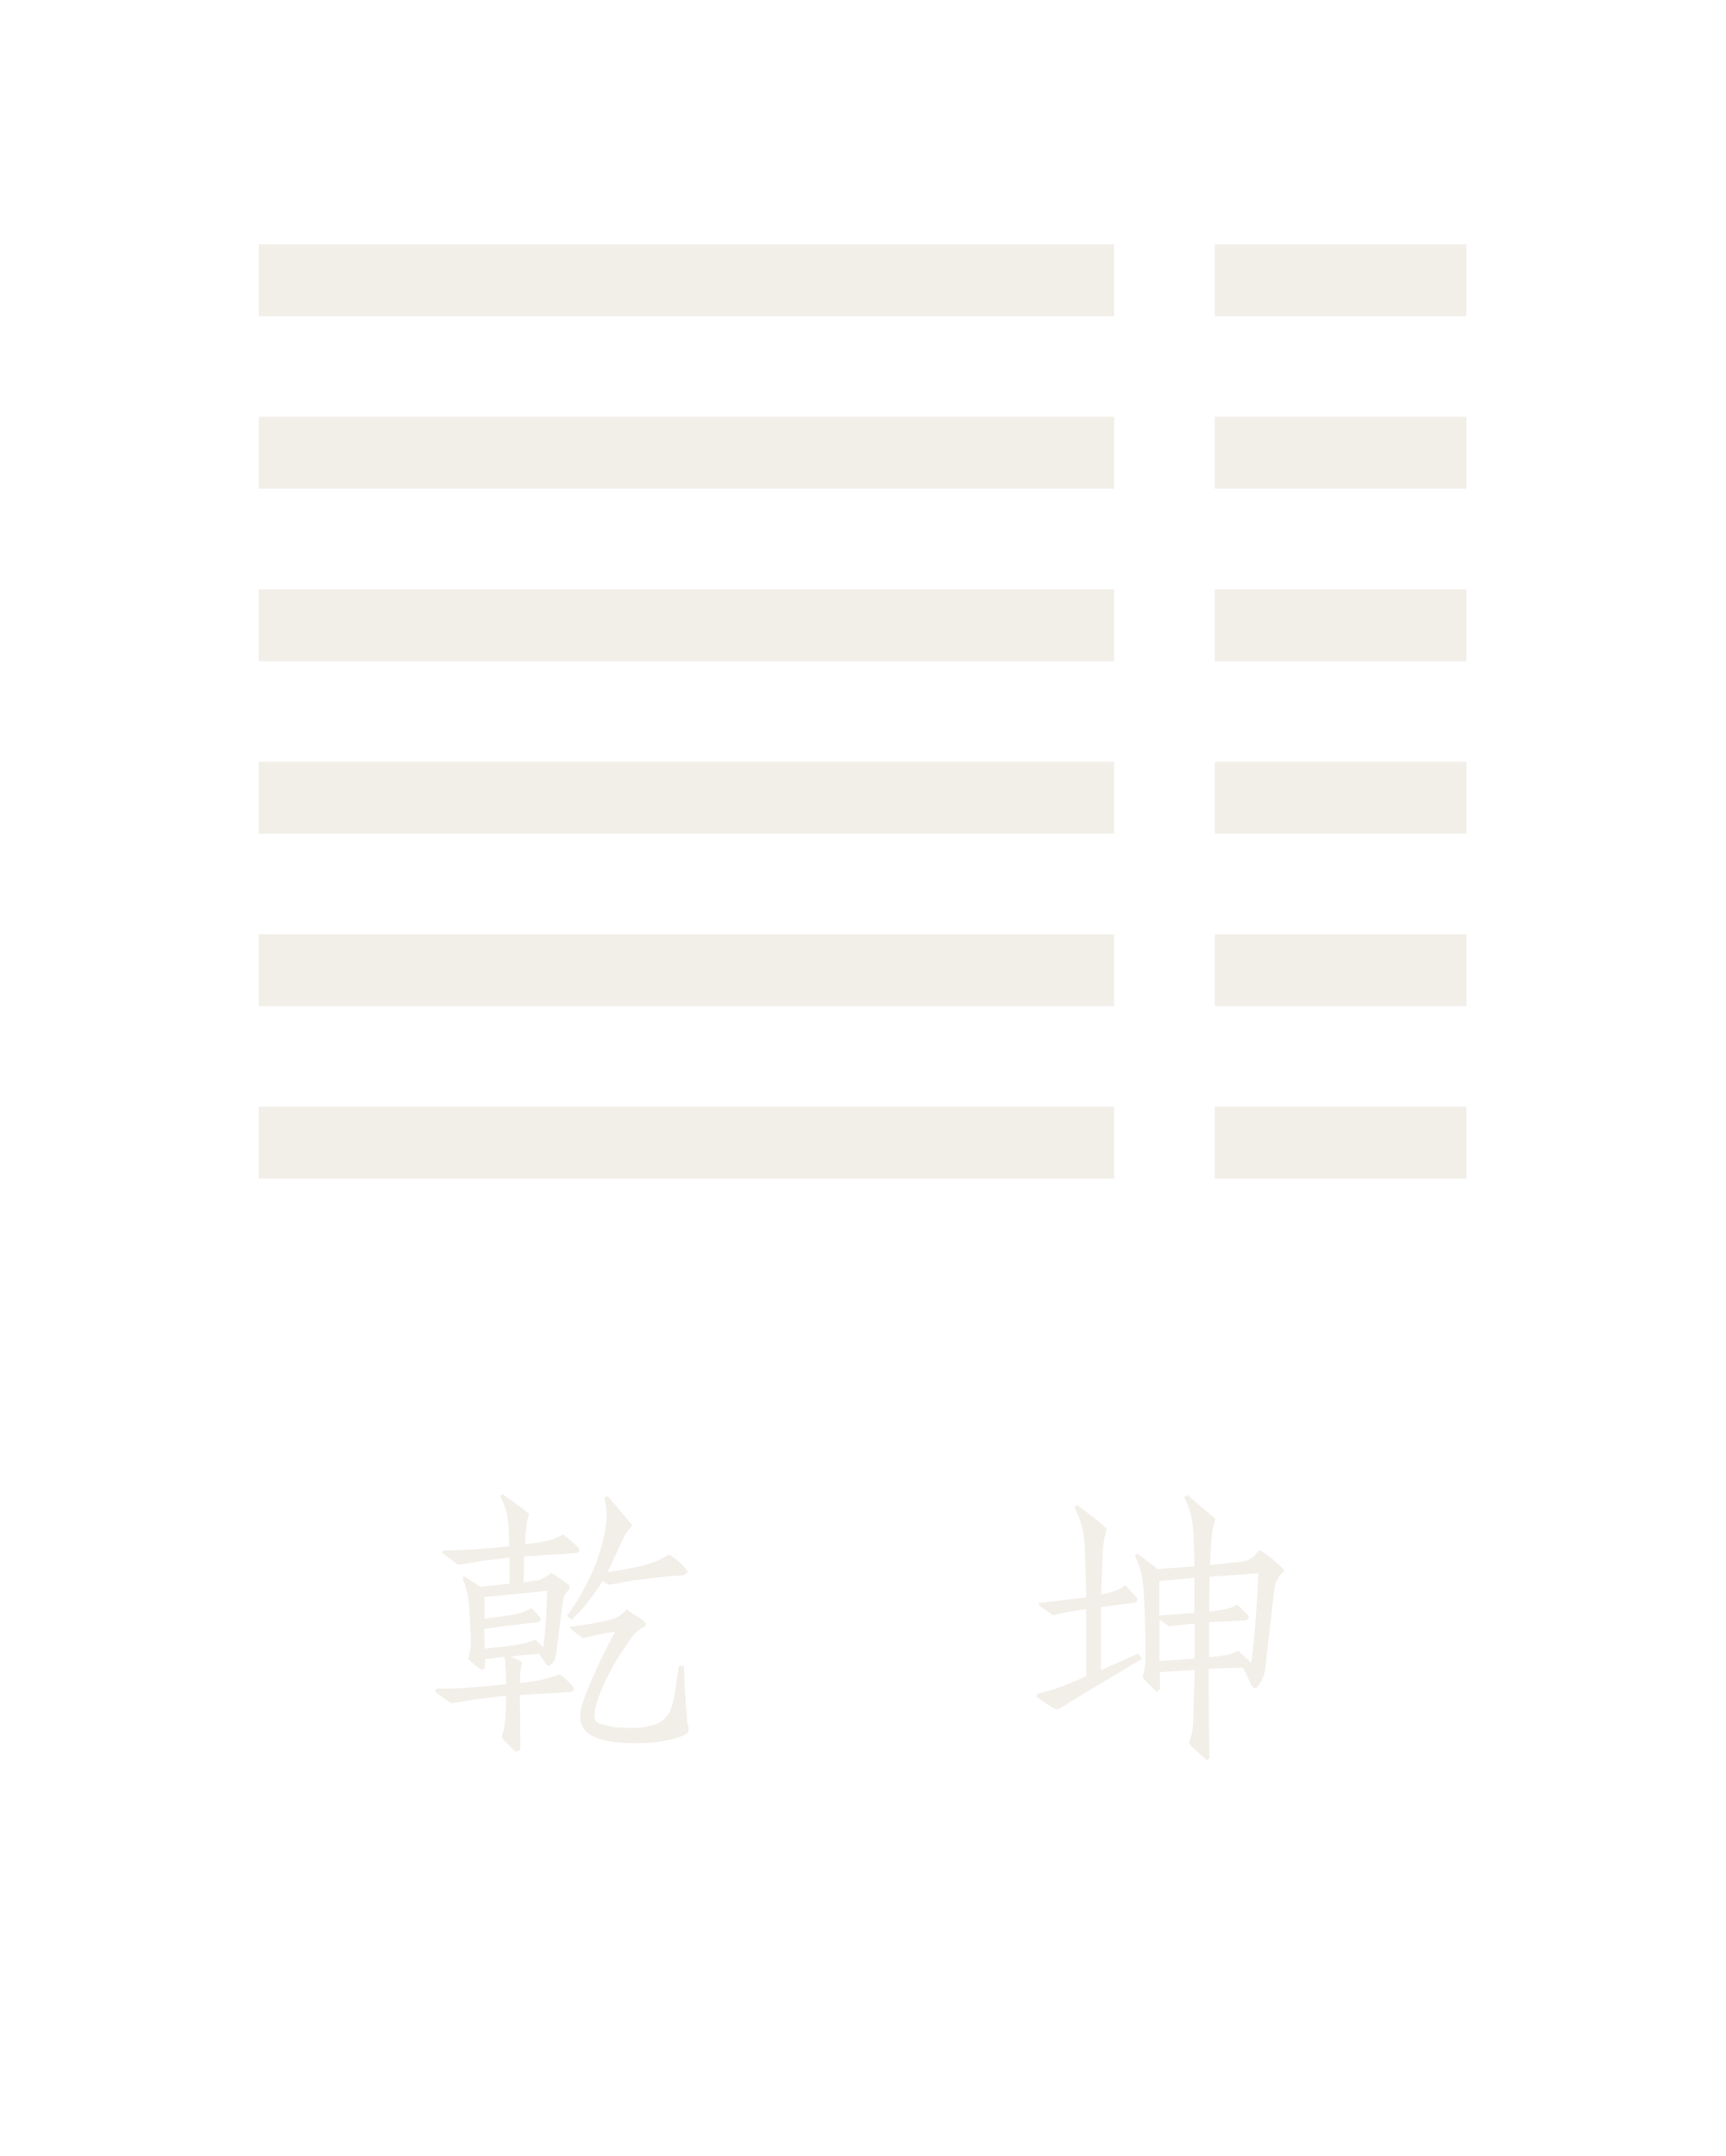
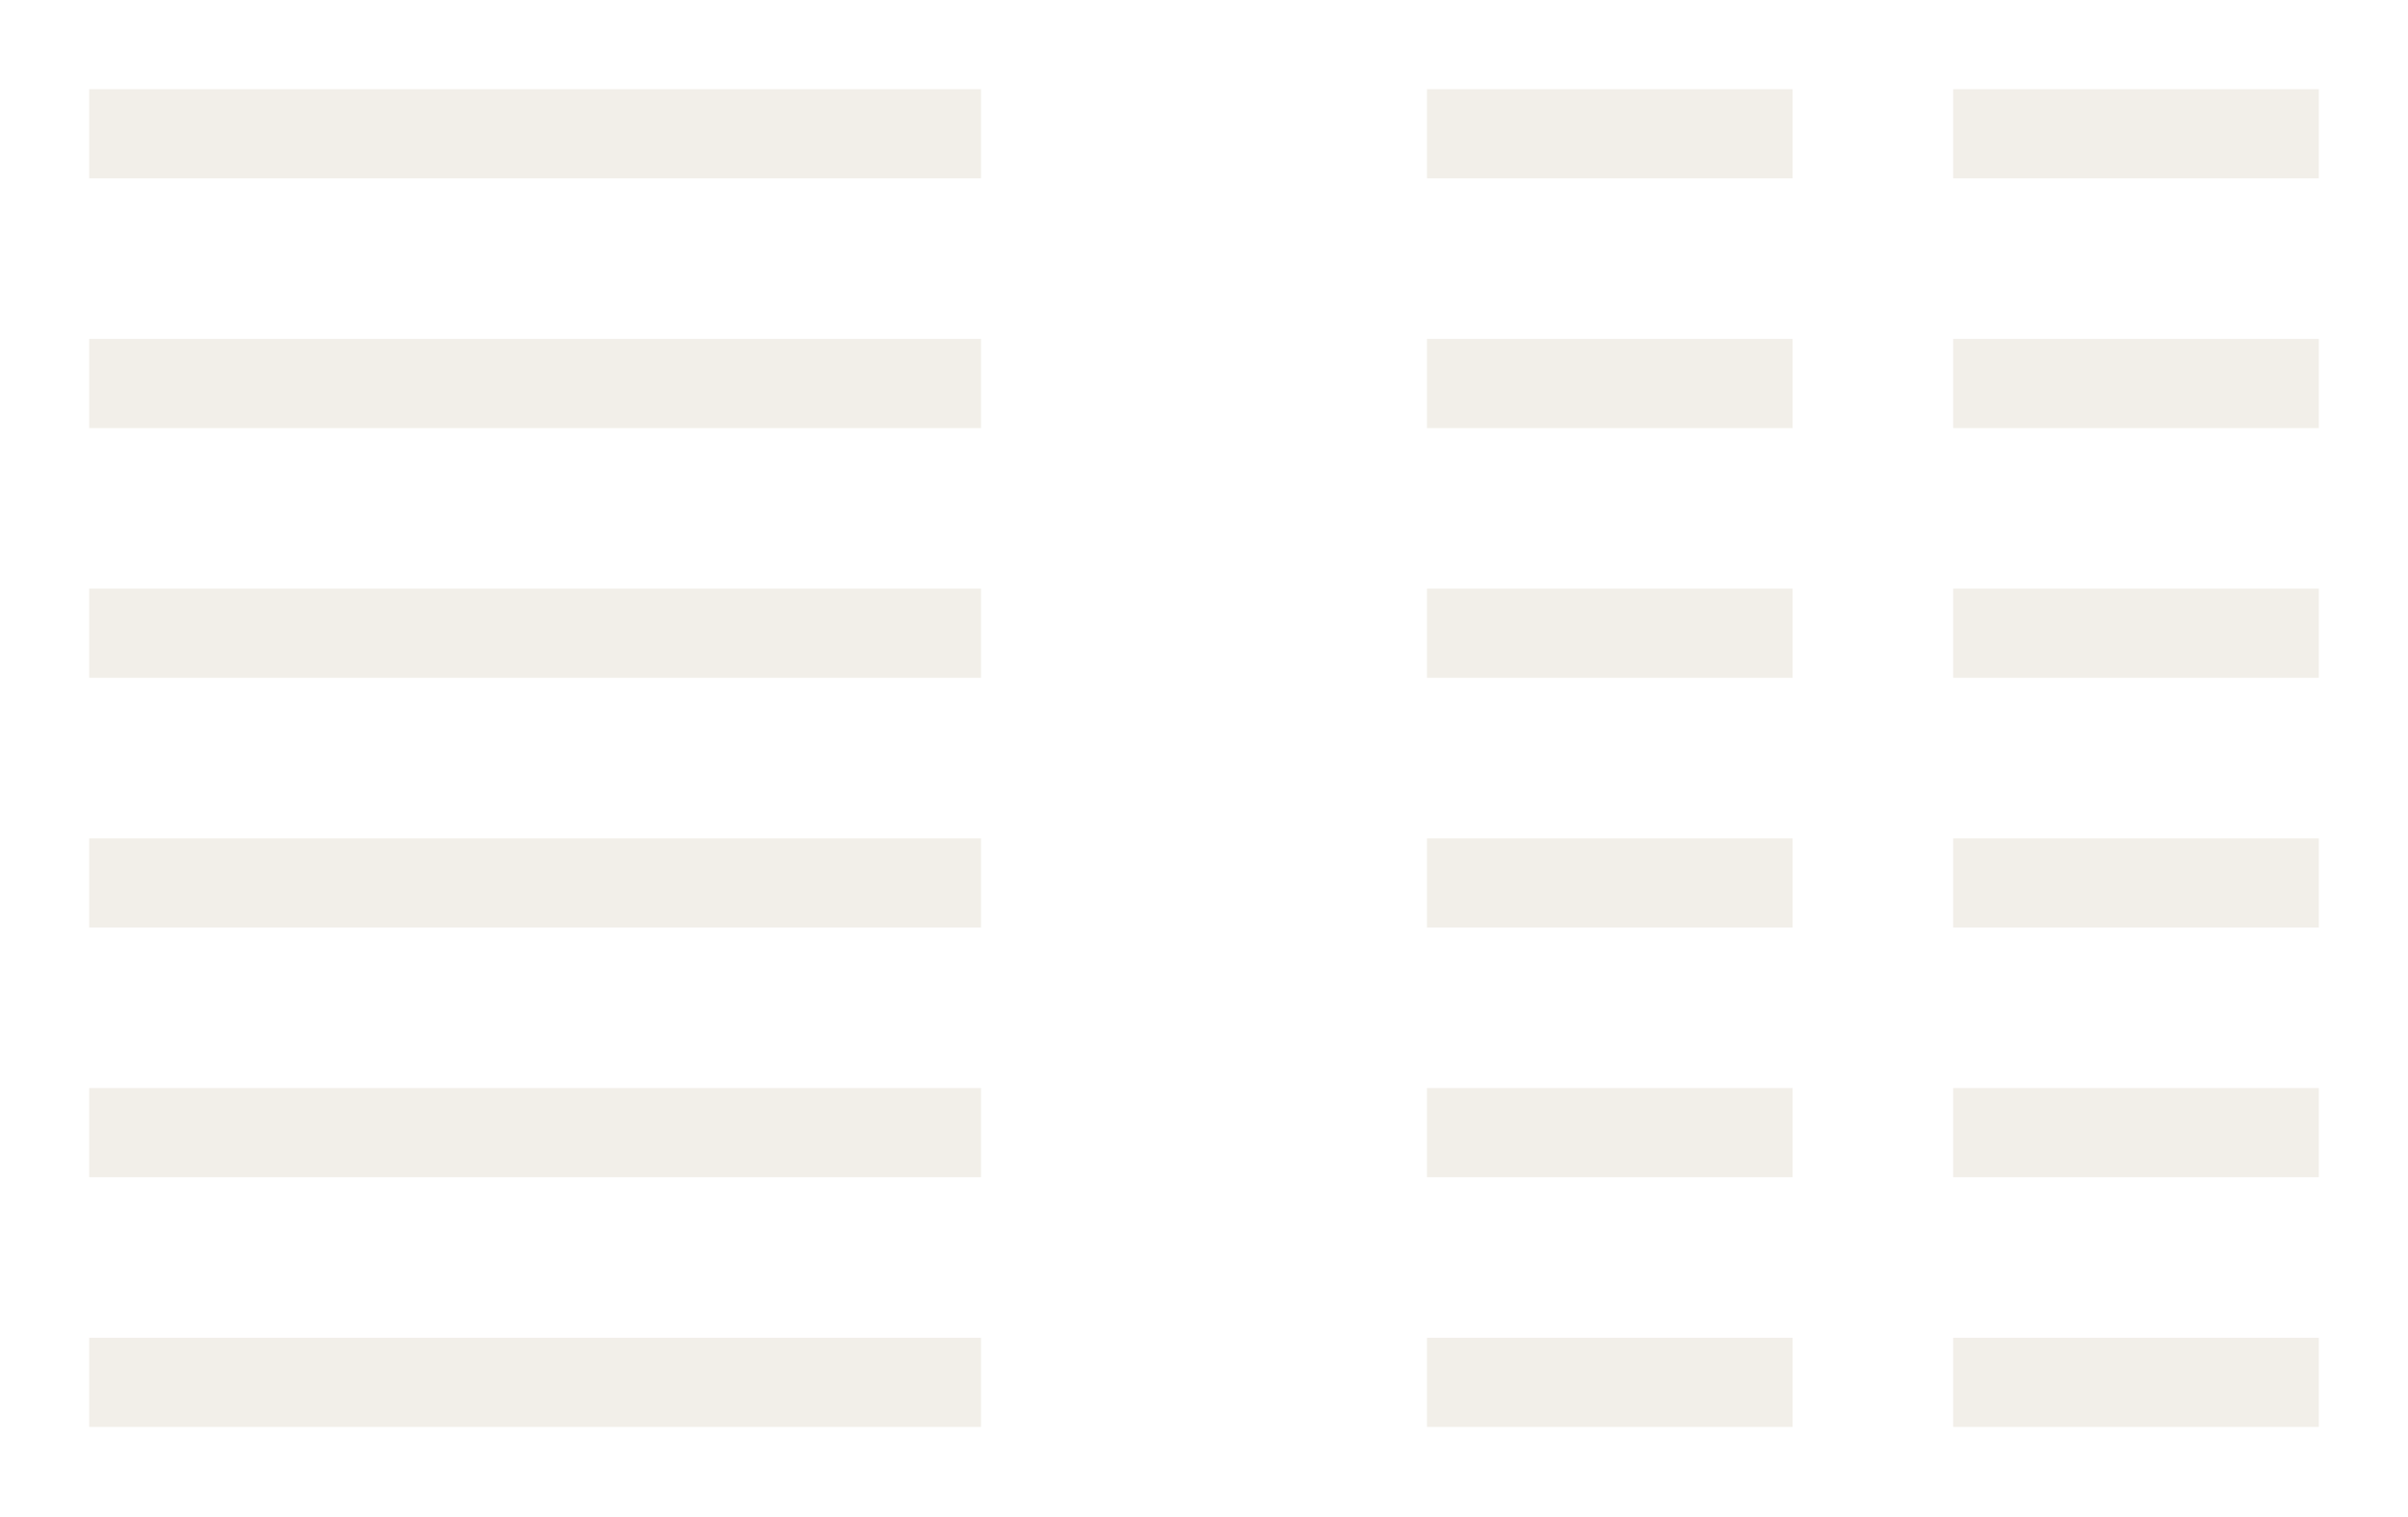
- <svg xmlns="http://www.w3.org/2000/svg" viewBox="0 0 240 300" width="240" height="300">
+ <svg xmlns="http://www.w3.org/2000/svg" viewBox="0 0 270 170" width="270" height="170">
  <g fill="#f2efe9">
-     <rect x="36" y="34" width="84" height="10" />
-     <rect x="36" y="58" width="84" height="10" />
-     <rect x="36" y="82" width="84" height="10" />
-     <rect x="36" y="106" width="84" height="10" />
-     <rect x="36" y="130" width="84" height="10" />
-     <rect x="36" y="154" width="84" height="10" />
-     <rect x="120" y="34" width="35.0" height="10" />
-     <rect x="169.0" y="34" width="35.0" height="10" />
-     <rect x="120" y="58" width="35.0" height="10" />
-     <rect x="169.0" y="58" width="35.0" height="10" />
-     <rect x="120" y="82" width="35.0" height="10" />
-     <rect x="169.0" y="82" width="35.0" height="10" />
-     <rect x="120" y="106" width="35.0" height="10" />
-     <rect x="169.0" y="106" width="35.0" height="10" />
-     <rect x="120" y="130" width="35.0" height="10" />
-     <rect x="169.0" y="130" width="35.0" height="10" />
-     <rect x="120" y="154" width="35.0" height="10" />
-     <rect x="169.0" y="154" width="35.0" height="10" />
+     <rect x="10" y="10" width="100" height="10" />
+     <rect x="10" y="38" width="100" height="10" />
+     <rect x="10" y="66" width="100" height="10" />
+     <rect x="10" y="94" width="100" height="10" />
+     <rect x="10" y="122" width="100" height="10" />
+     <rect x="10" y="150" width="100" height="10" />
+     <rect x="160" y="10" width="41.0" height="10" />
+     <rect x="219.0" y="10" width="41.0" height="10" />
+     <rect x="160" y="38" width="41.0" height="10" />
+     <rect x="219.0" y="38" width="41.0" height="10" />
+     <rect x="160" y="66" width="41.0" height="10" />
+     <rect x="219.0" y="66" width="41.0" height="10" />
+     <rect x="160" y="94" width="41.0" height="10" />
+     <rect x="219.0" y="94" width="41.0" height="10" />
+     <rect x="160" y="122" width="41.0" height="10" />
+     <rect x="219.0" y="122" width="41.0" height="10" />
+     <rect x="160" y="150" width="41.0" height="10" />
+     <rect x="219.0" y="150" width="41.0" height="10" />
  </g>
-   <path fill="#f2efe9" d="M71.24 243.28 70.04 242.08Q69.84 241.88 69.84 241.64Q69.84 241.4 69.92 241.28Q70.12 240.76 70.2 239.96Q70.4 238.64 70.4 236.0H69.88L66.28 236.44L63.12 236.96Q62.84 237.04 62.64 236.92L60.56 235.44L60.72 234.96Q62.88 235.0 65.0 234.84Q67.12 234.68 70.4 234.36Q70.44 232.6 70.2 230.52L67.48 230.88V232.04L67.12 232.4Q66.28 231.96 65.16 230.84L65.2 230.52Q65.56 229.4 65.48 227.52L65.28 223.68Q65.16 221.68 64.44 219.84Q64.4 219.68 64.4 219.56Q64.4 219.44 64.56 219.32L66.88 220.8L70.88 220.36V216.76L70.4 216.8L67.28 217.16L64.2 217.68L63.96 217.72Q63.68 217.72 63.52 217.56L61.52 216.08L61.72 215.76Q65.08 215.76 70.84 215.16Q70.84 212.76 70.62 211.22Q70.4 209.68 69.56 208.2L69.88 207.88L70.84 208.56Q72.8 209.96 73.6 210.64Q73.12 212.2 73.04 214.88Q73.92 214.8 75.8 214.48Q77.08 214.24 78.36 213.52L78.84 213.88L80.32 215.2Q80.6 215.48 80.6 215.68Q80.6 215.96 80.42 216.04Q80.24 216.12 79.92 216.12L72.92 216.56L72.84 220.16L73.32 220.12L74.6 219.92Q75.4 219.84 76.32 219.12L76.68 218.88L77.04 219.04L78.96 220.4Q79.24 220.56 79.24 220.88Q79.24 221.04 79.12 221.24Q78.6 221.72 78.44 222.26Q78.28 222.8 78.16 223.88L77.44 229.72L77.24 230.76Q77.08 231.4 76.32 231.84Q76.04 231.68 75.84 231.4Q75.64 231.12 75.48 230.84Q75.24 230.48 74.96 230.12Q74.24 230.2 73.88 230.2Q71.96 230.36 71.04 230.52Q72.2 230.96 72.64 231.32Q72.28 232.68 72.36 234.16Q73.52 234.12 75.1 233.78Q76.68 233.44 77.84 232.96L78.76 233.68L79.56 234.48L79.72 234.72Q79.84 234.88 79.84 235.08Q79.84 235.36 79.36 235.44L72.48 235.84L72.32 235.88V236.16L72.4 243.2V243.44L71.84 243.76Q71.48 243.6 71.24 243.28ZM74.48 228.16 75.6 229.2Q76.04 225.4 76.12 221.36L67.4 222.24V225.24L69.6 224.96Q71.12 224.76 72.08 224.52Q73.04 224.28 73.92 223.76L74.64 224.48L75.08 225.0Q75.32 225.32 75.16 225.56Q74.96 225.72 74.66 225.76Q74.36 225.8 74.08 225.8L67.36 226.64L67.44 229.4L70.04 229.12Q71.44 228.96 72.48 228.76Q73.52 228.56 74.48 228.16ZM83.04 241.84Q81.92 241.44 81.28 240.64Q80.72 239.84 80.72 238.84Q80.72 238.4 80.76 238.16Q80.92 237.24 81.72 235.16Q83.08 231.72 85.52 227.16L85.56 227.04Q83.96 227.24 81.12 227.96Q80.72 227.72 80.24 227.32Q79.76 226.92 79.32 226.56V226.36L80.8 226.16L81.6 226.04Q83.8 225.68 84.96 225.36Q86.12 225.08 87.0 224.12L87.16 223.96L88.96 225.12L89.56 225.56Q89.68 225.68 89.78 225.82Q89.88 225.96 89.88 226.16L89.48 226.44Q88.32 227.08 87.56 228.28Q86.12 230.36 85.52 231.44Q83.96 234.12 83.12 236.6Q82.72 237.96 82.68 238.64Q82.68 239.2 82.92 239.5Q83.16 239.8 83.68 239.92Q84.88 240.24 85.84 240.36Q86.68 240.44 88.36 240.44Q89.48 240.4 90.88 240.04Q92.72 239.52 93.4 237.64Q93.8 236.52 94.0 234.84L94.44 231.8H95.12L95.16 232.32L95.28 235.08L95.6 239.48Q95.6 239.72 95.76 240.2Q95.8 240.36 95.8 240.64Q95.8 241.2 95.12 241.48Q93.88 242.0 92.36 242.24Q90.64 242.56 88.48 242.56Q87.4 242.56 86.88 242.52Q84.76 242.44 83.04 241.84ZM78.88 224.84 79.92 223.32Q82.04 220.04 83.16 216.84Q84.4 213.2 84.4 210.64Q84.4 210.0 84.16 208.72L84.08 208.48L84.12 208.36L84.56 208.2Q86.56 210.48 87.96 212.28L87.6 212.72Q87.08 213.24 86.76 213.96L84.68 218.44L84.56 218.76Q86.88 218.4 88.44 218.08Q90.0 217.76 91.48 217.16Q91.76 217.04 92.2 216.78Q92.64 216.52 93.04 216.32Q93.72 216.64 94.62 217.46Q95.52 218.28 95.64 218.72Q95.48 219.12 94.92 219.2L92.72 219.36L88.0 219.92L84.72 220.52L83.84 220.0Q81.6 223.48 79.52 225.4Z M167.76 244.84 165.68 242.92Q165.36 242.6 165.52 242.16Q165.92 241.2 166.0 239.72L166.2 232.52L166.16 232.36L161.36 232.68V235.04L160.96 235.4L160.64 235.16L159.16 233.64Q158.88 233.36 159.04 233.0Q159.36 232.08 159.36 230.6Q159.36 225.12 159.12 221.52Q159.0 218.92 158.04 216.84L157.88 216.48L158.24 216.16L161.04 218.32L166.16 217.96V217.44L166.04 213.52Q165.92 210.84 165.0 208.88L164.76 208.36L165.16 208.0L169.08 211.32Q168.96 211.84 168.82 212.38Q168.68 212.92 168.6 213.44L168.44 215.56L168.32 217.76L169.8 217.64Q171.48 217.4 172.36 217.36Q173.88 217.24 174.72 216.28L175.24 215.68Q175.8 215.92 177.16 217.06Q178.52 218.2 178.68 218.52L178.4 218.88Q177.4 219.8 177.28 221.24L176.64 226.68L176.08 231.72Q175.96 233.2 175.2 234.36Q174.96 234.8 174.6 234.92Q174.4 234.88 174.26 234.7Q174.12 234.52 174.0 234.32L173.24 232.64L172.92 232.04L168.16 232.2V235.52Q168.16 238.56 168.24 244.64L167.92 244.92ZM144.76 236.52 144.2 236.08 144.32 235.68Q145.92 235.32 147.52 234.74Q149.12 234.16 151.12 233.24V223.92Q150.32 224.0 149.3 224.18Q148.28 224.36 147.36 224.56L146.48 224.76L144.48 223.32L144.56 223.04L151.08 222.28L151.12 221.88L150.92 215.4Q150.84 212.96 150.08 211.08Q149.96 210.72 149.8 210.4Q149.64 210.08 149.48 209.72L149.84 209.4L151.16 210.4Q153.08 211.84 153.92 212.68L153.88 213.16Q153.48 214.28 153.4 216.32L153.2 221.44V221.88Q154.32 221.64 155.1 221.38Q155.88 221.12 156.56 220.56L157.32 221.4Q158.0 222.08 158.28 222.48Q158.2 222.8 158.08 222.9Q157.96 223.0 157.64 223.04L153.32 223.6L153.16 223.64V232.4L158.36 230.08L158.84 230.84L149.56 236.4L147.52 237.68Q147.32 237.84 147.04 237.84Q146.8 237.84 146.52 237.68ZM166.2 230.8V225.92Q165.4 225.96 163.52 226.2L162.64 226.32L161.32 225.36V231.12ZM166.16 224.44V219.56L161.28 220.0V224.8ZM174.12 231.08Q174.72 226.56 175.08 218.92L168.28 219.4Q168.28 220.72 168.24 221.36Q168.24 222.08 168.22 222.8Q168.2 223.52 168.24 224.24Q168.92 224.16 169.64 224.06Q170.36 223.96 170.98 223.78Q171.6 223.6 172.12 223.28L173.48 224.6Q173.8 224.92 173.68 225.2Q173.6 225.36 173.44 225.42Q173.28 225.48 173.12 225.48H173.08L168.2 225.72V230.6Q169.84 230.44 170.64 230.3Q171.44 230.16 172.24 229.68Q172.68 230.08 173.18 230.52Q173.68 230.96 174.0 231.4Q174.04 231.32 174.08 231.24Q174.12 231.16 174.12 231.08Z" />
</svg>
